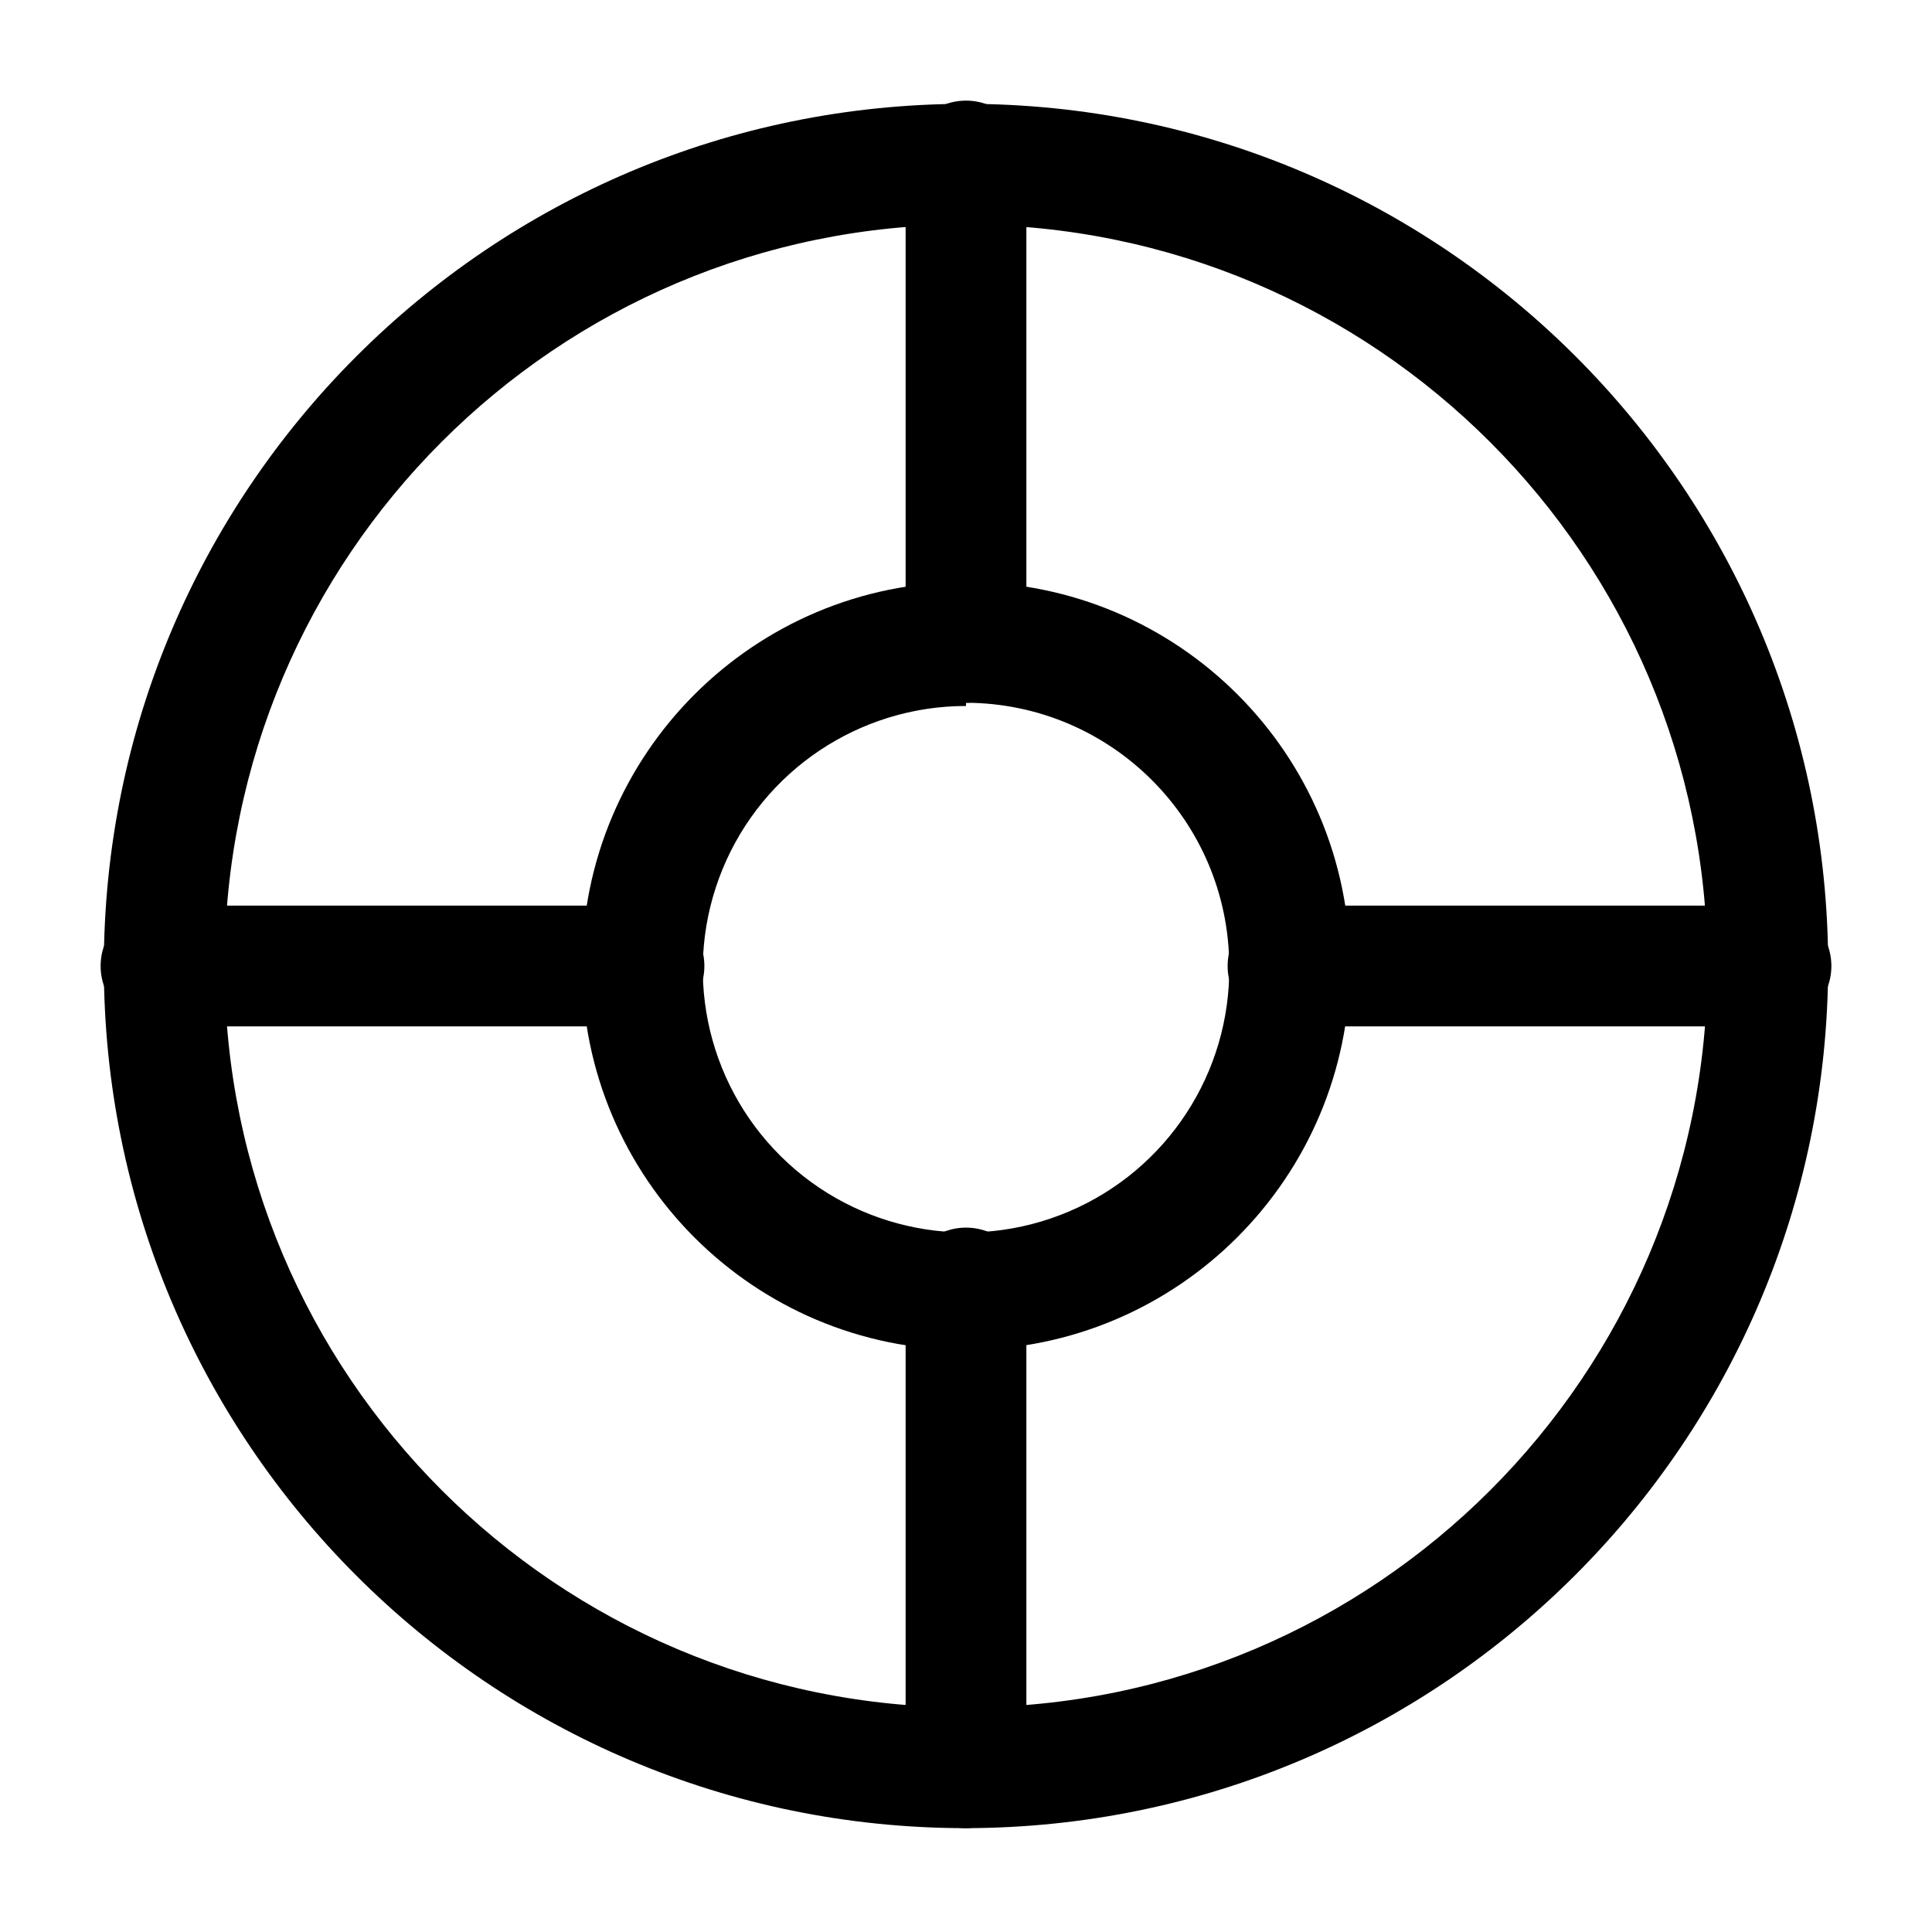
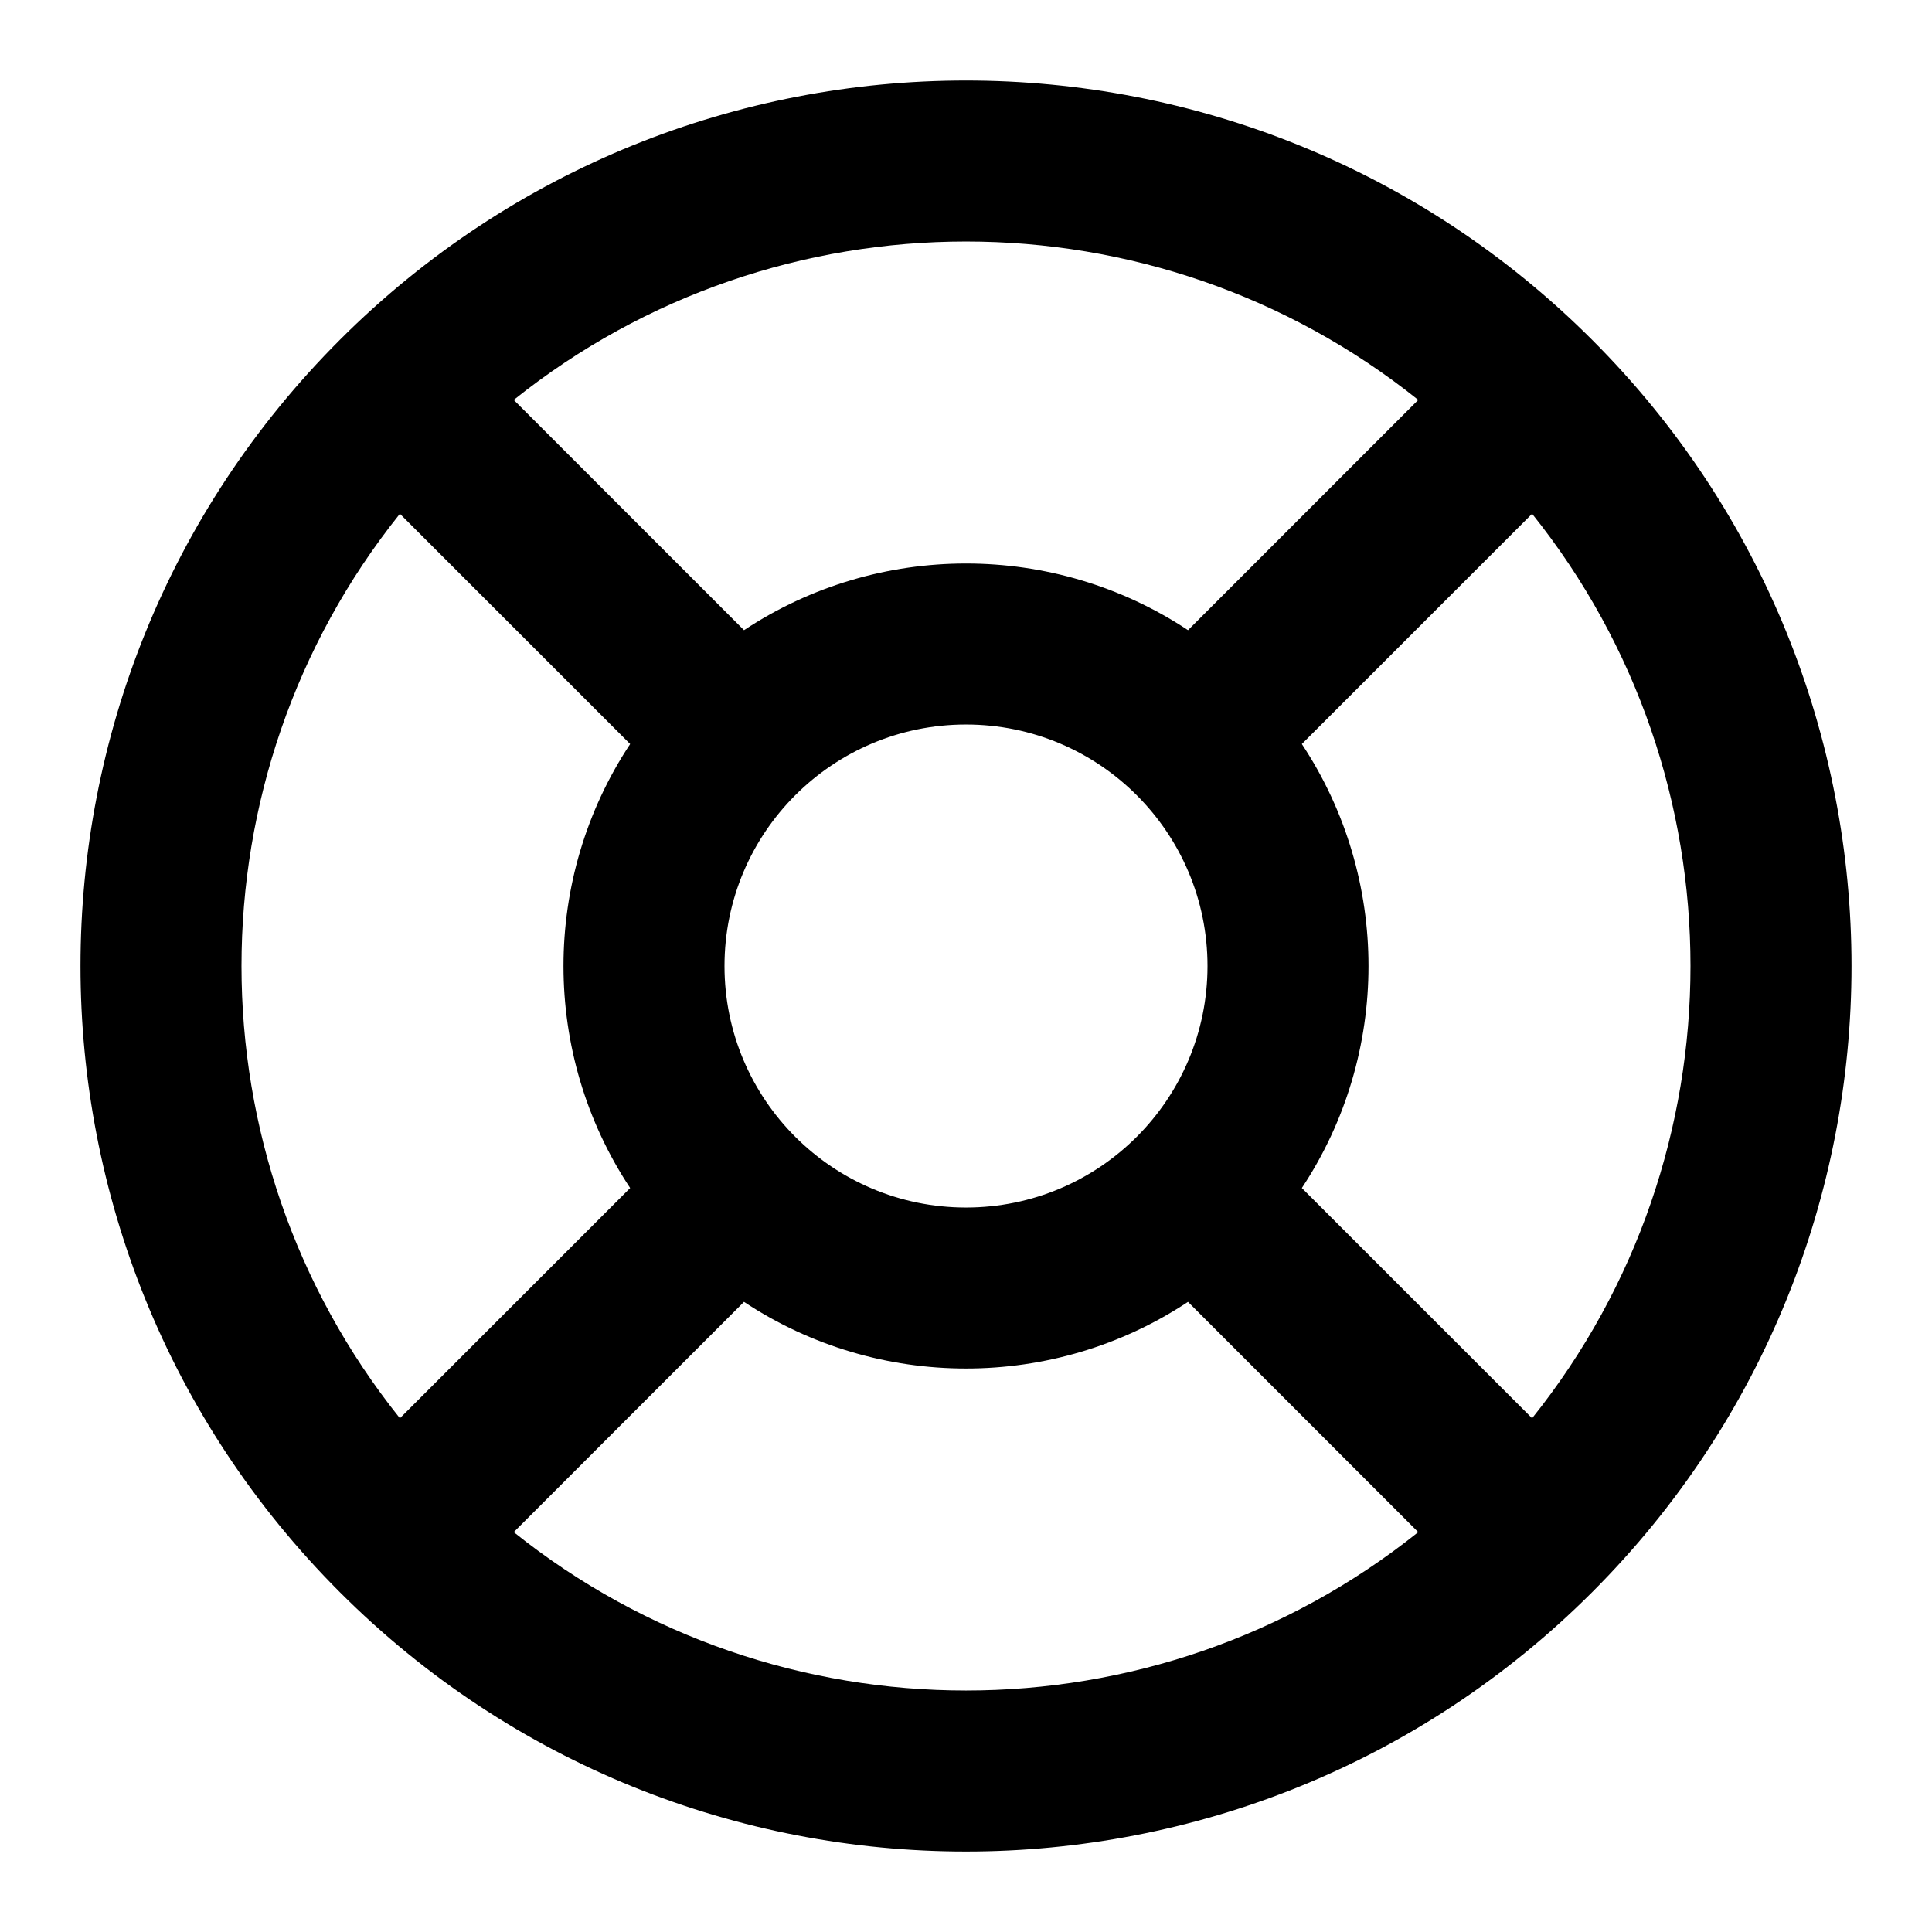
- <svg xmlns="http://www.w3.org/2000/svg" width="24px" height="24px" viewBox="0 0 24 24" id="Layer_1" data-name="Layer 1">
-   <defs>
-     <style>.cls-1{fill:none;}.cls-2{clip-path:url(#clip-path);}</style>
-     <clipPath id="clip-path">
-       <rect class="cls-1" width="24" height="24" />
-     </clipPath>
-   </defs>
-   <g class="cls-2">
-     <path d="M12,22.71A10.71,10.71,0,1,1,22.71,12,10.73,10.73,0,0,1,12,22.71ZM12,2.79A9.21,9.21,0,1,0,21.21,12,9.22,9.22,0,0,0,12,2.79Z" />
-     <path d="M12,16.77A4.77,4.77,0,1,1,16.77,12,4.78,4.78,0,0,1,12,16.77Zm0-8A3.27,3.27,0,1,0,15.27,12,3.28,3.28,0,0,0,12,8.73Z" />
-     <path d="M12,8.73A.76.76,0,0,1,11.25,8V2a.75.75,0,1,1,1.5,0V8A.76.76,0,0,1,12,8.73Z" />
-     <path d="M12,22.71a.76.76,0,0,1-.75-.75V16a.75.75,0,0,1,1.5,0V22A.76.76,0,0,1,12,22.71Z" />
-     <path d="M8,12.75H2a.75.75,0,1,1,0-1.5H8a.75.75,0,0,1,0,1.5Z" />
-     <path d="M22,12.75H16a.75.75,0,0,1,0-1.5H22a.75.75,0,0,1,0,1.5Z" />
-   </g>
+ <svg xmlns="http://www.w3.org/2000/svg" width="96" height="96" viewBox="0 0 96 96">
+   <switch>
+     <g>
+       <path d="M79.113 16.888C61.929-.295 34.07-.295 16.887 16.888s-17.183 45.043 0 62.226 45.042 17.183 62.226 0c17.183-17.183 17.183-45.043 0-62.226zm-8.641 2.984l-11.44 11.441c-6.666-4.417-15.396-4.417-22.062 0L25.528 19.872c13.103-10.495 31.841-10.495 44.944 0zM60 48.001c0 6.627-5.373 12-12 12s-12-5.373-12-12c0-6.628 5.373-12 12-12s12 5.372 12 12zM19.871 25.529L31.312 36.97c-4.417 6.666-4.417 15.396 0 22.062l-11.441 11.44c-10.495-13.103-10.495-31.84 0-44.943zm5.657 50.601l11.441-11.441c6.666 4.416 15.396 4.416 22.062 0l11.44 11.441c-13.102 10.494-31.84 10.494-44.943 0zm50.601-5.658l-11.441-11.44c4.416-6.666 4.416-15.396 0-22.062l11.441-11.441c10.494 13.103 10.494 31.84 0 44.943z" />
+     </g>
+   </switch>
</svg>
